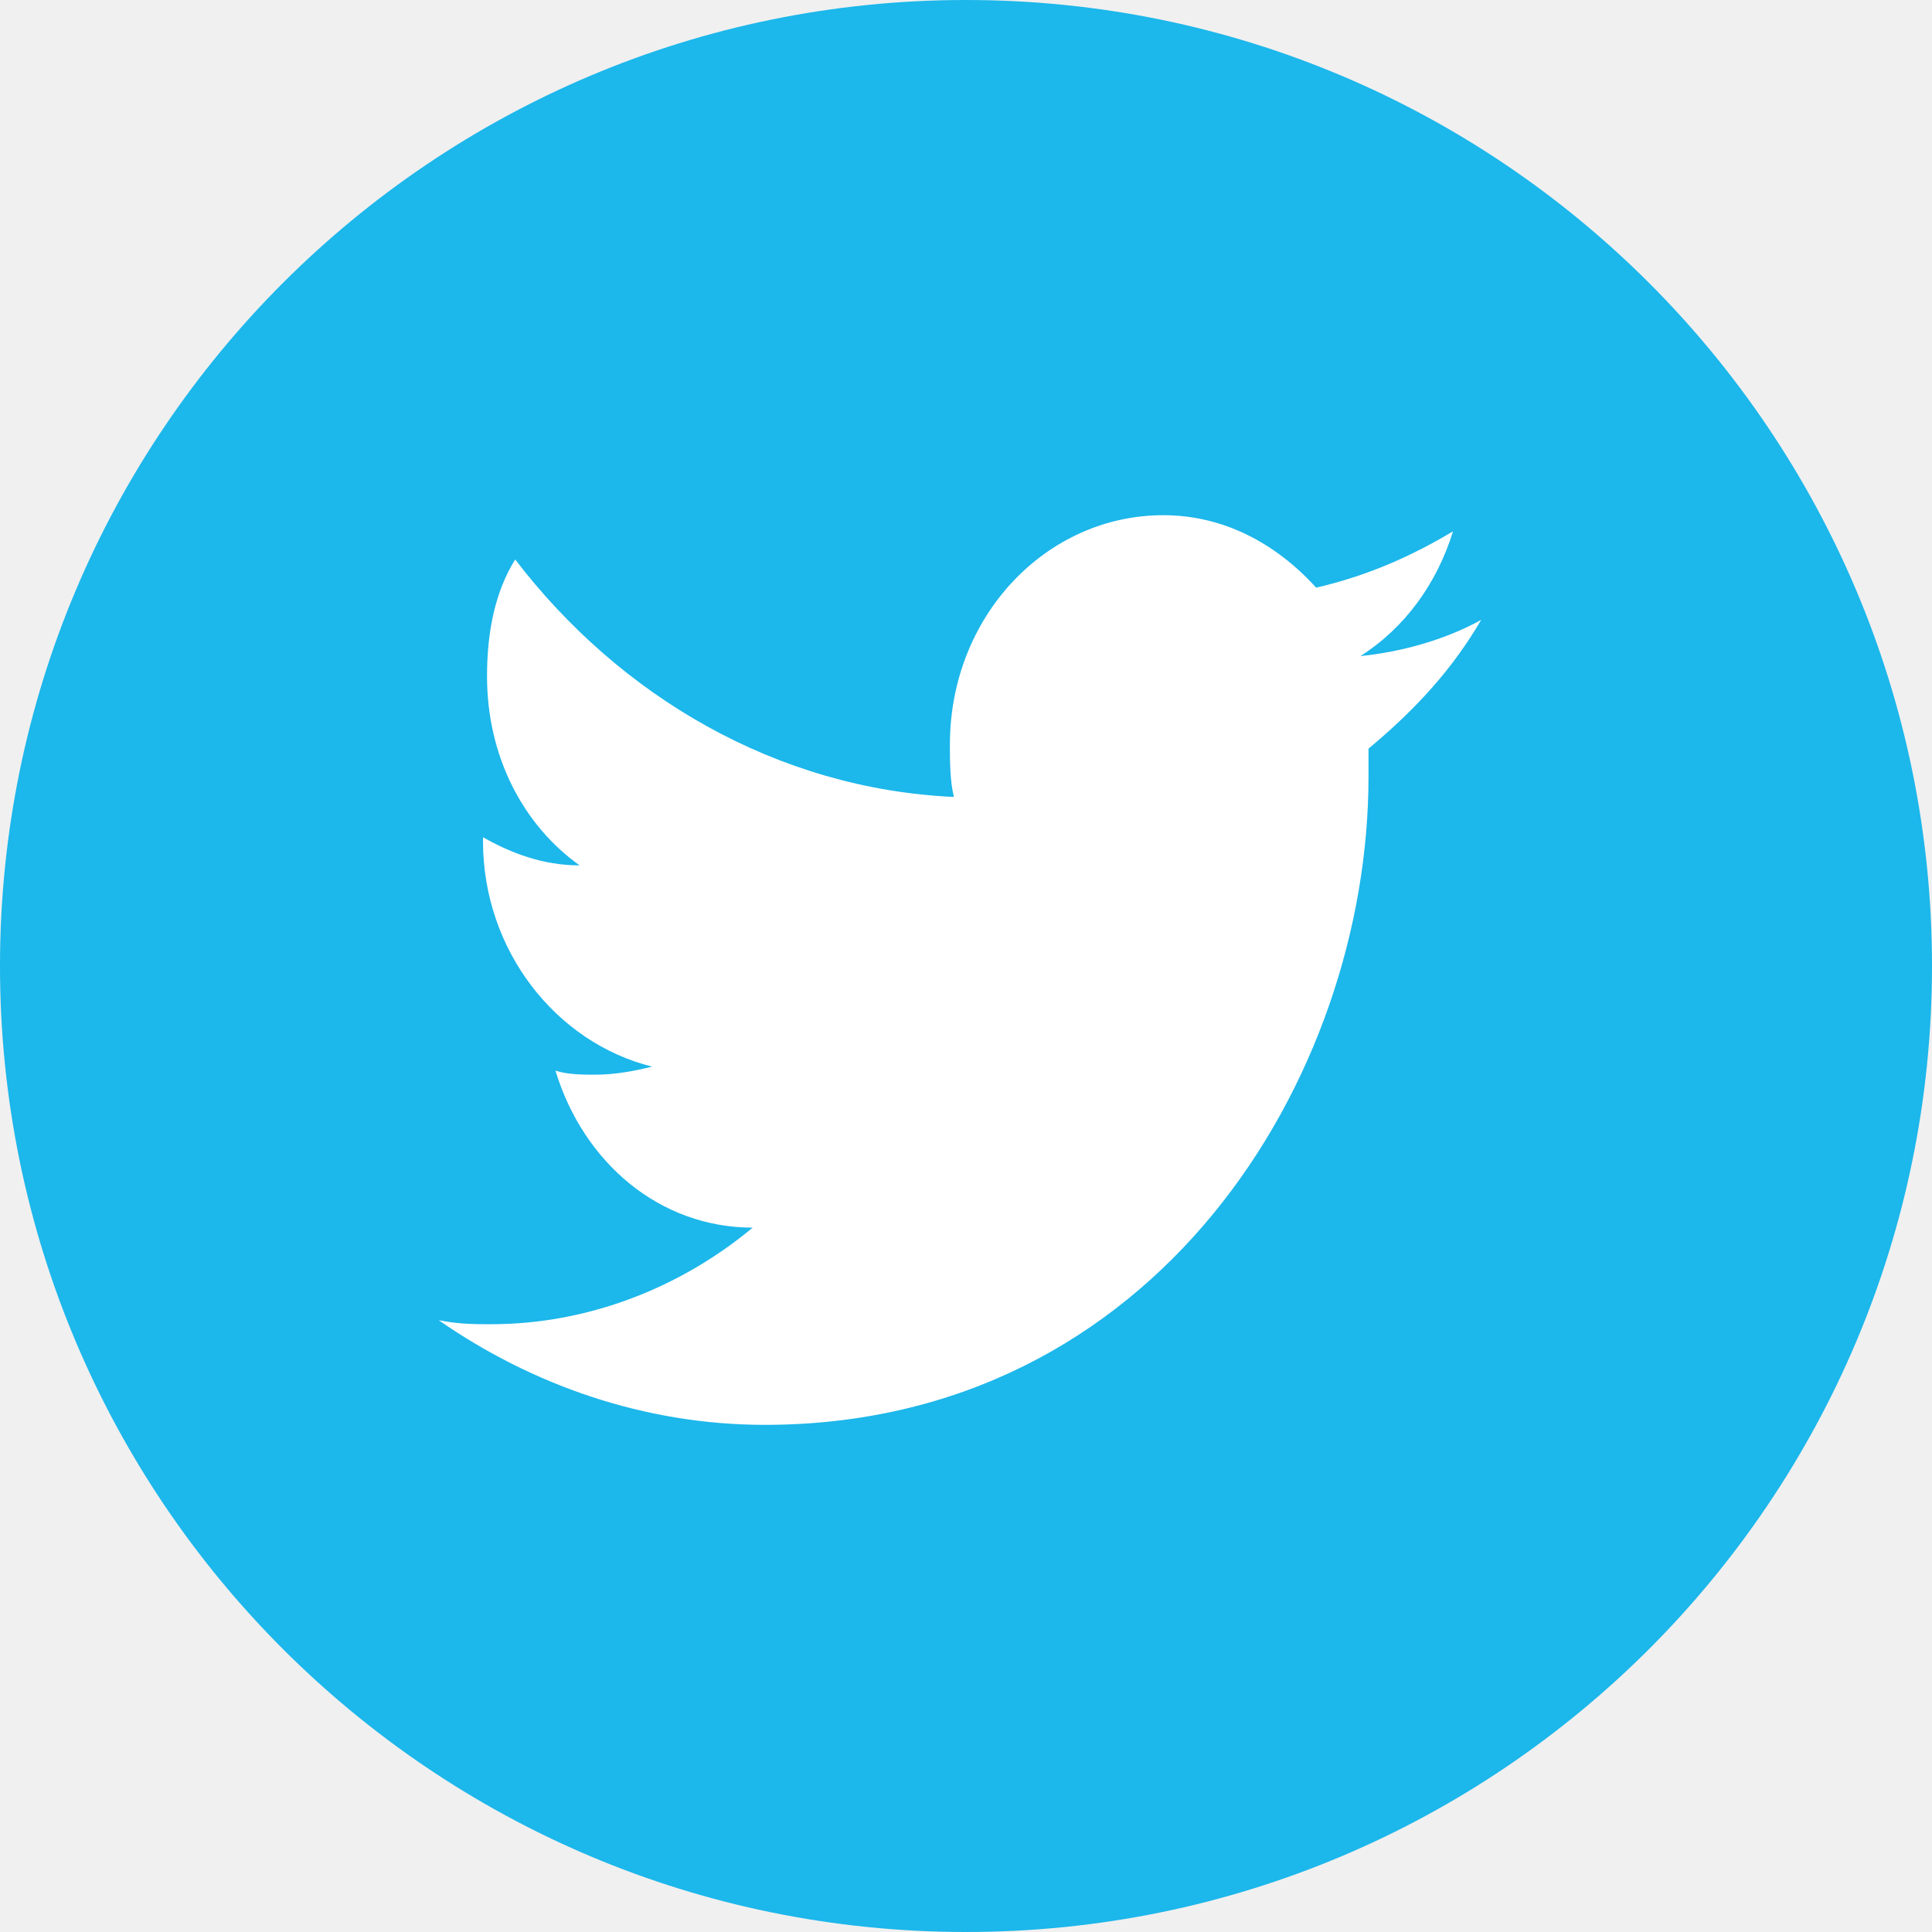
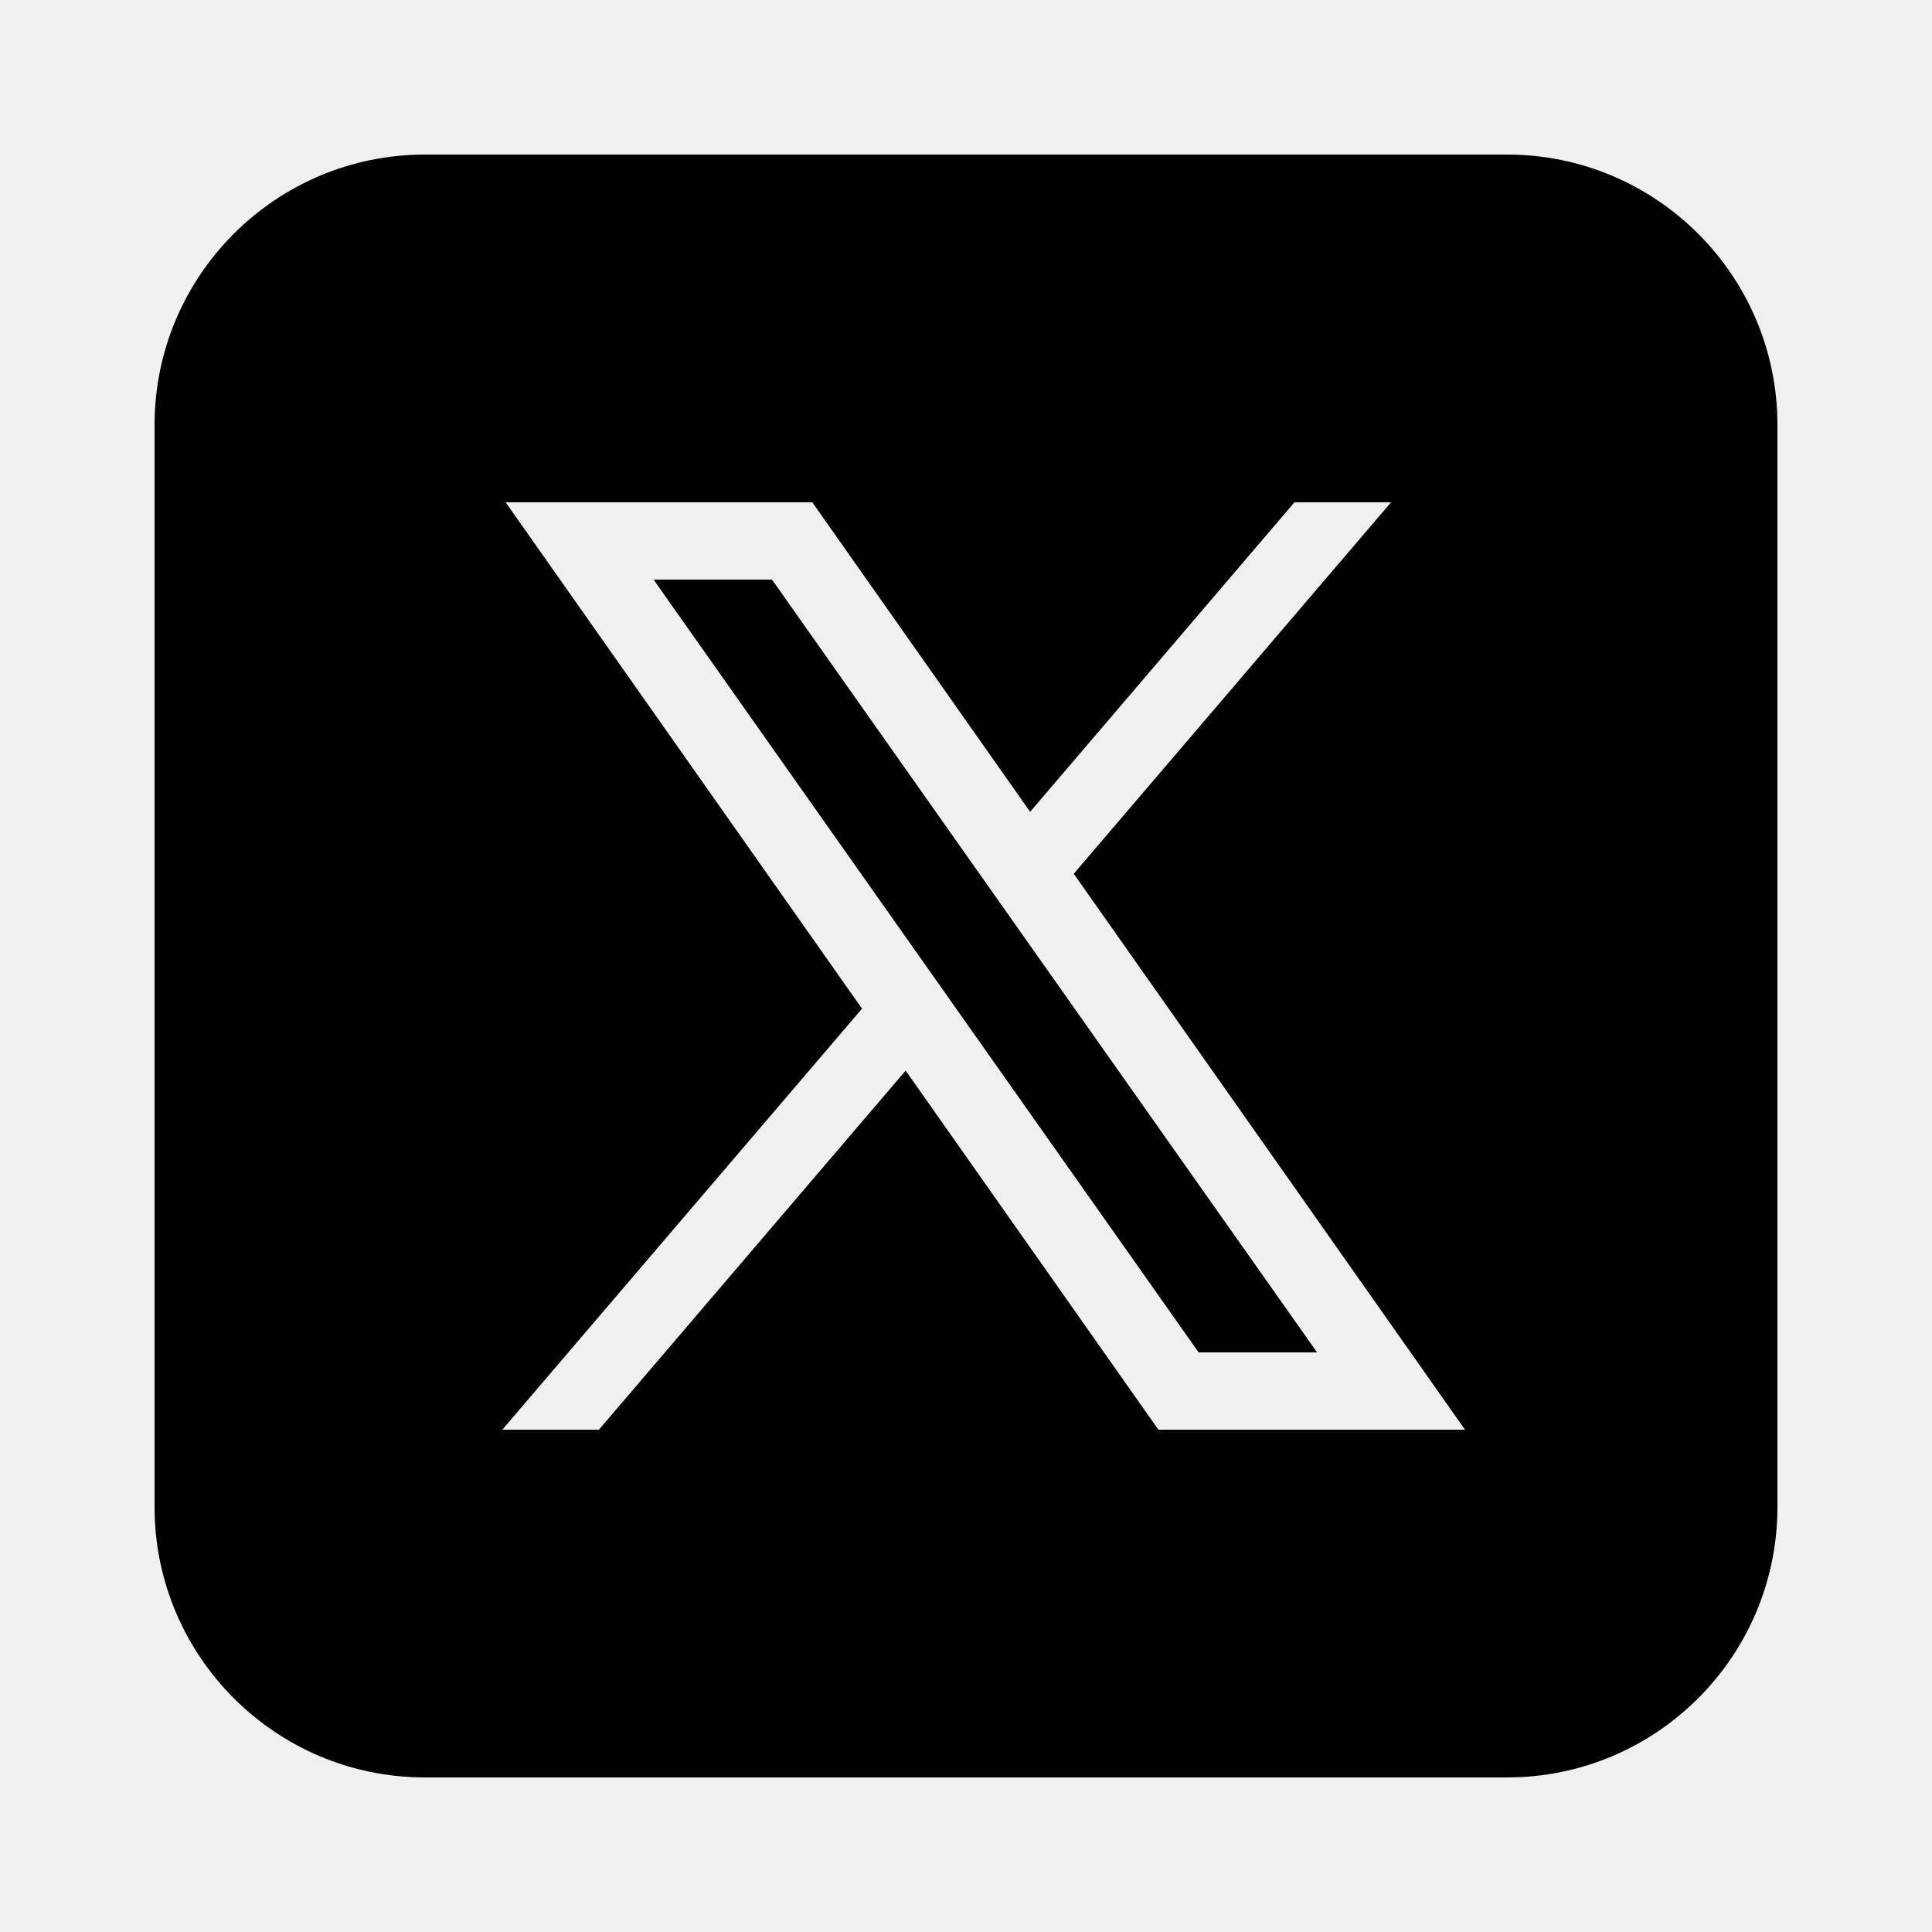
- <svg xmlns="http://www.w3.org/2000/svg" enable-background="new 0 0 48 48" id="Layer_1" version="1.1" viewBox="0 0 48 48" xml:space="preserve">
-   <circle cx="24" cy="24" fill="#1CB7EB" r="24" />
-   <g>
-     <g>
-       <path d="M36.8,15.4c-0.9,0.5-2,0.8-3,0.9c1.1-0.7,1.9-1.8,2.3-3.1c-1,0.6-2.1,1.1-3.4,1.4c-1-1.1-2.3-1.8-3.8-1.8    c-2.9,0-5.3,2.5-5.3,5.7c0,0.4,0,0.9,0.1,1.3c-4.4-0.2-8.3-2.5-10.9-5.9c-0.5,0.8-0.7,1.8-0.7,2.9c0,2,0.9,3.7,2.3,4.7    c-0.9,0-1.7-0.3-2.4-0.7c0,0,0,0.1,0,0.1c0,2.7,1.8,5,4.2,5.6c-0.4,0.1-0.9,0.2-1.4,0.2c-0.3,0-0.7,0-1-0.1    c0.7,2.3,2.6,3.9,4.9,3.9c-1.8,1.5-4.1,2.4-6.5,2.4c-0.4,0-0.8,0-1.3-0.1c2.3,1.6,5.1,2.6,8.1,2.6c9.7,0,15-8.6,15-16.1    c0-0.2,0-0.5,0-0.7C35.2,17.6,36.1,16.6,36.8,15.4z" fill="#FFFFFF" />
-     </g>
-   </g>
+ <svg xmlns="http://www.w3.org/2000/svg" viewBox="0 0 50 50" width="50px" height="50px">
+   <path d="M 11 4 C 7.134 4 4 7.134 4 11 L 4 39 C 4 42.866 7.134 46 11 46 L 39 46 C 42.866 46 46 42.866 46 39 L 46 11 C 46 7.134 42.866 4 39 4 L 11 4 z M 13.086 13 L 21.023 13 L 26.66 21.01 L 33.5 13 L 36 13 L 27.789 22.613 L 37.914 37 L 29.979 37 L 23.438 27.707 L 15.5 37 L 13 37 L 22.309 26.104 L 13.086 13 z M 16.914 15 L 31.021 35 L 34.086 35 L 19.979 15 L 16.914 15 z" />
</svg>
